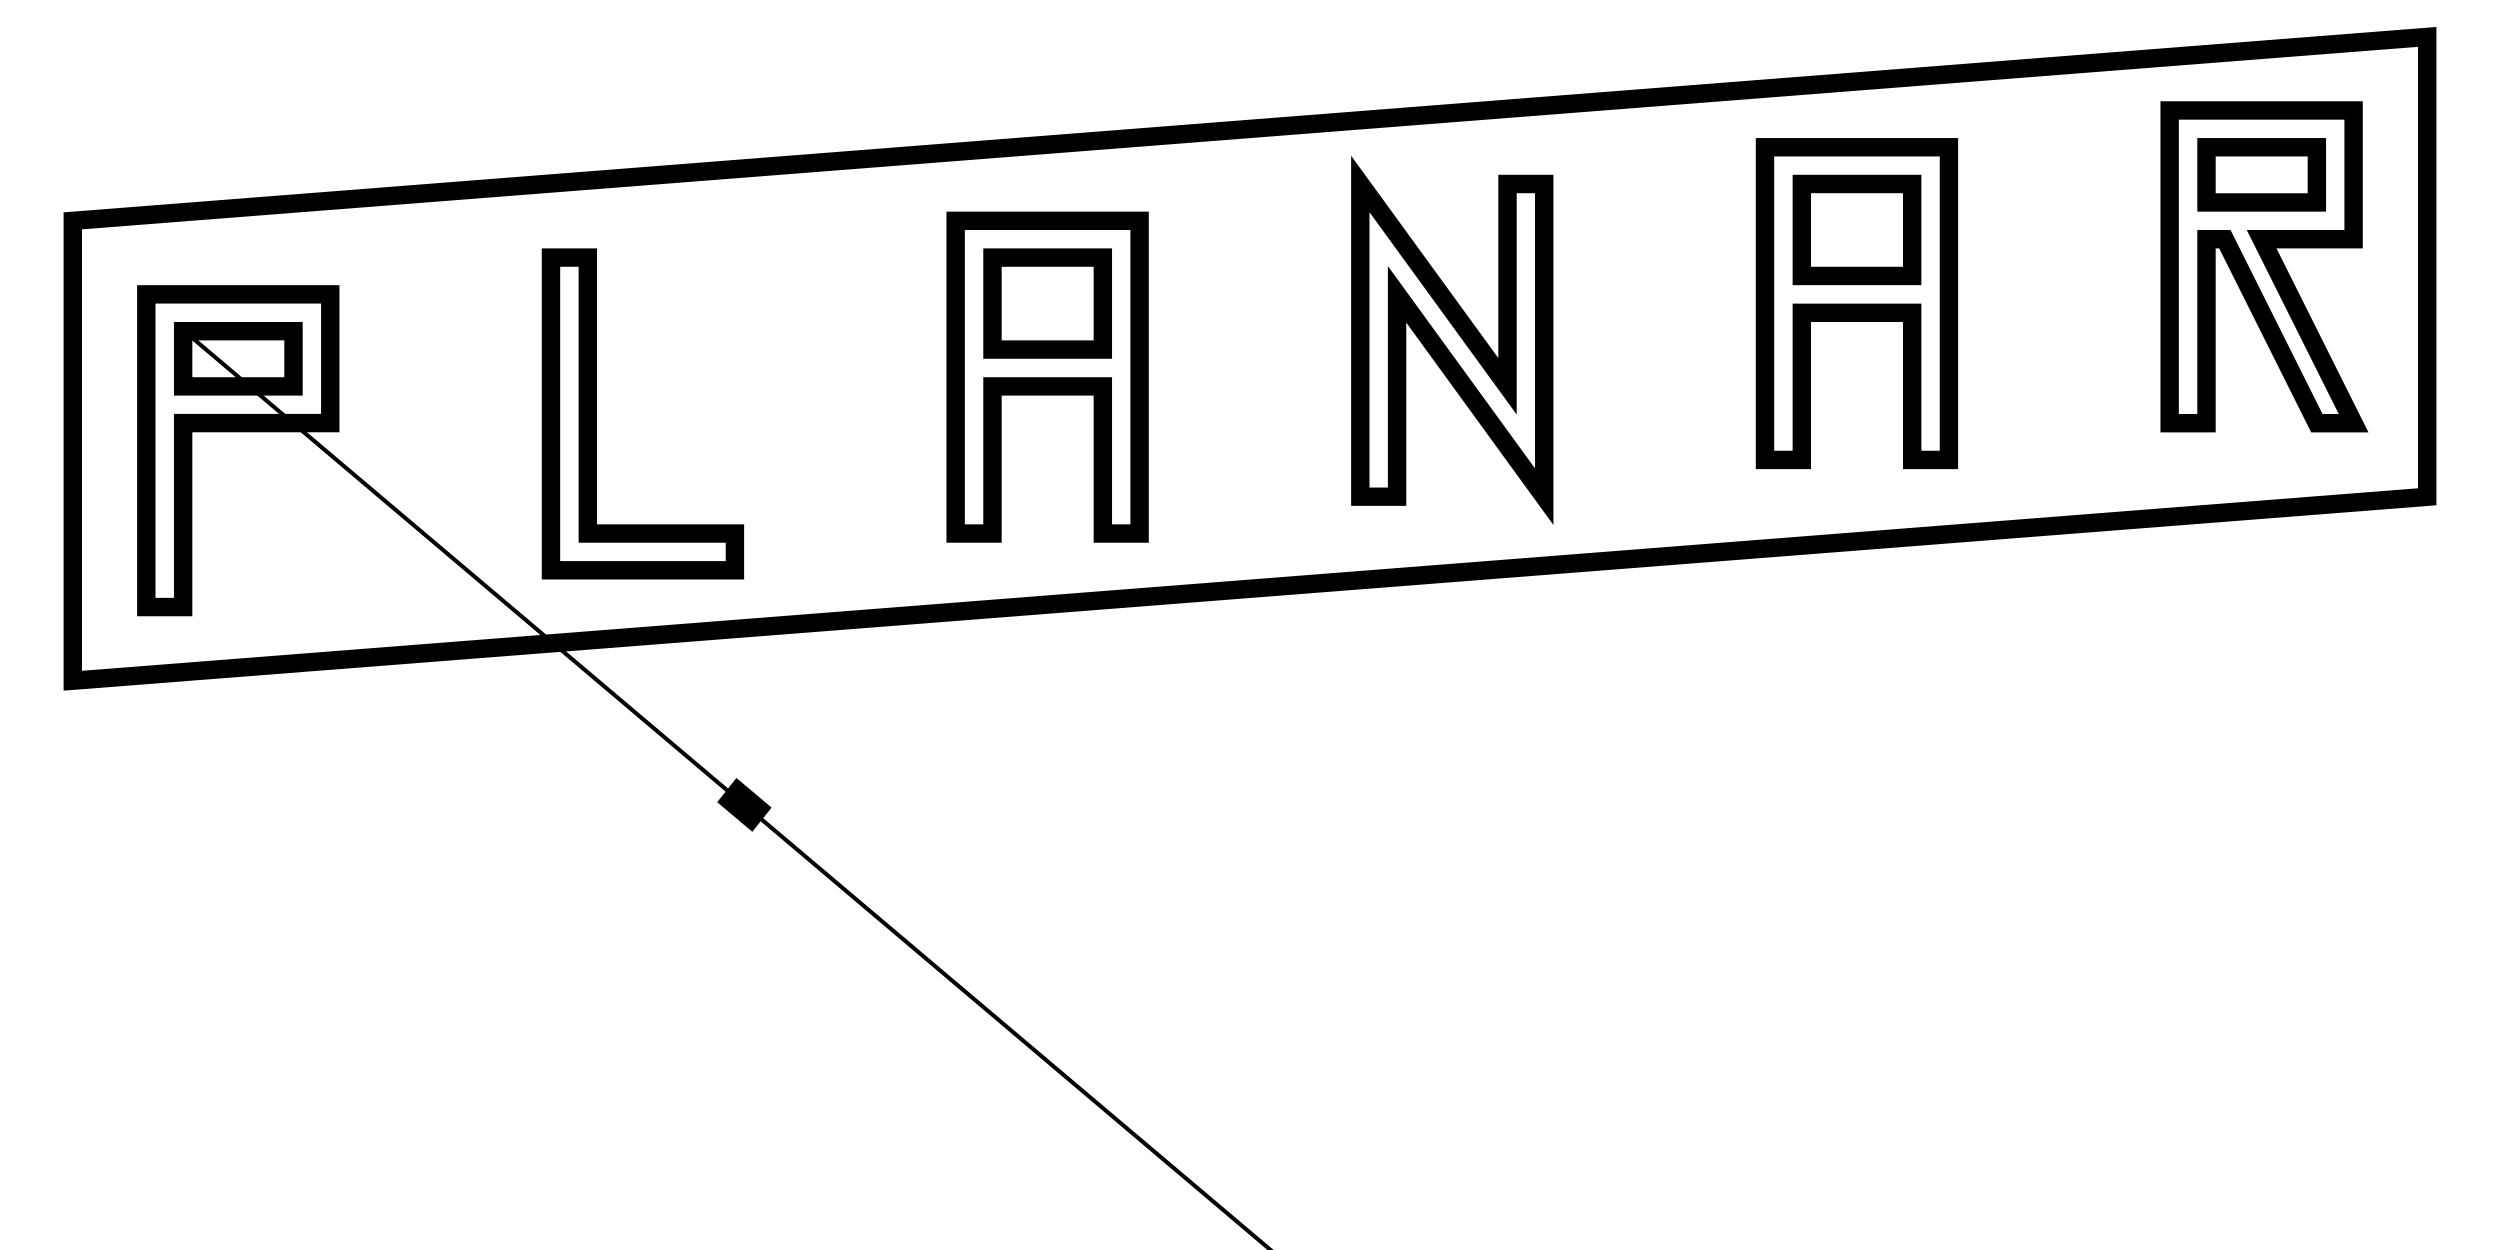
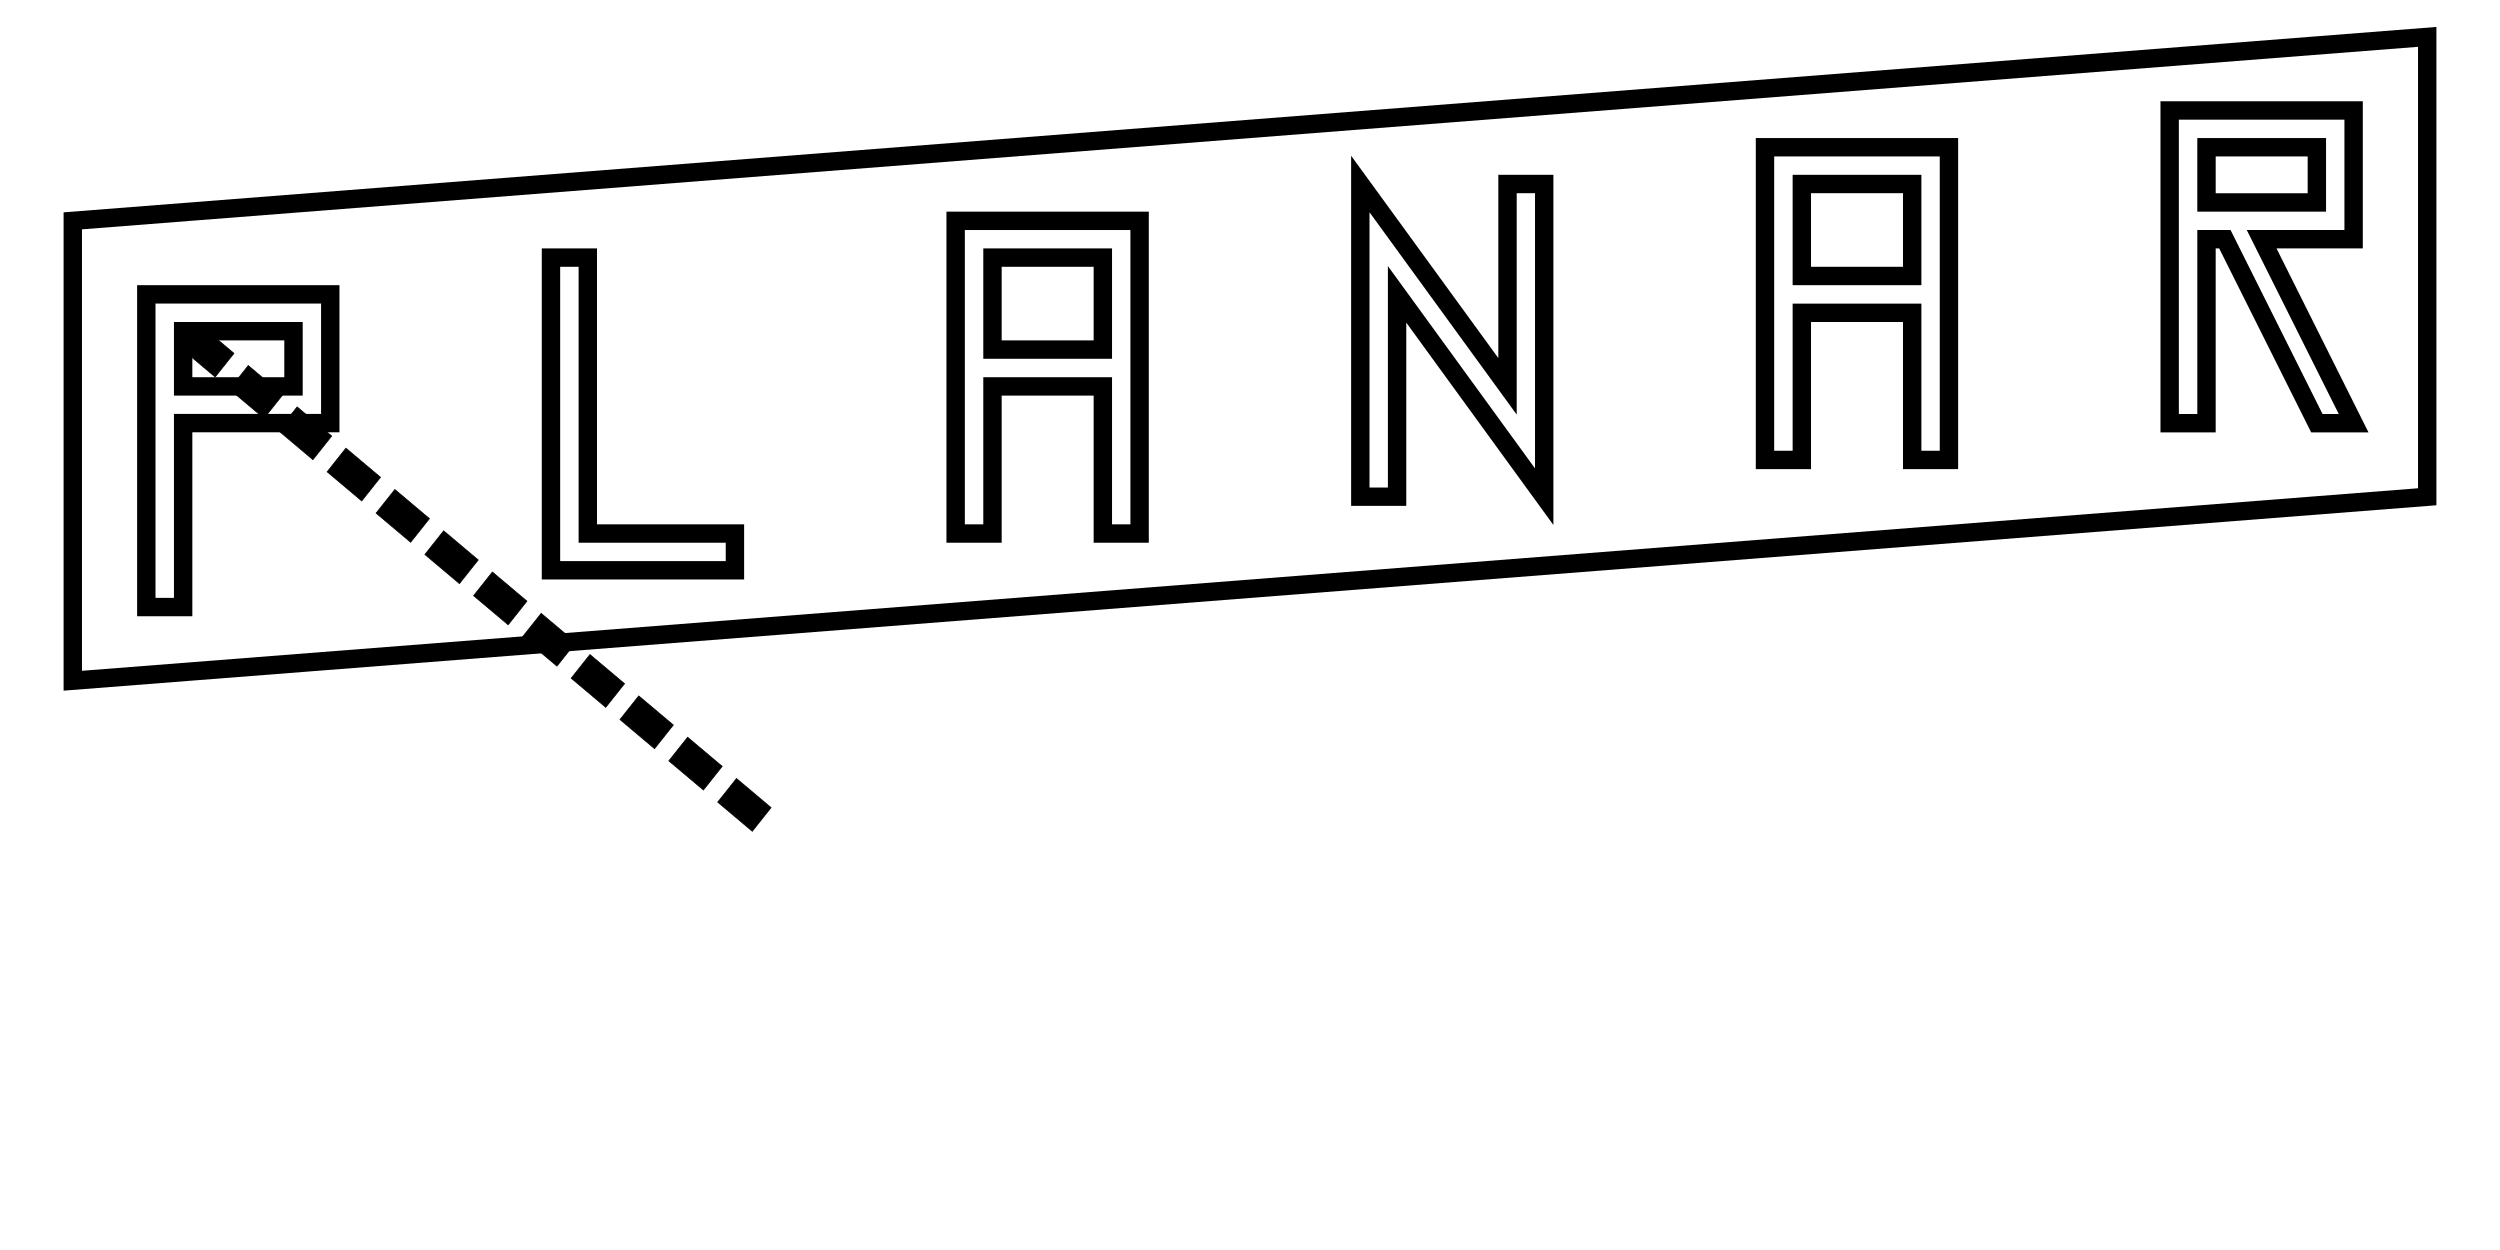
<svg xmlns="http://www.w3.org/2000/svg" width="128" height="64" viewBox="0 0 33.867 16.933" version="1.1" id="svg8">
  <defs id="defs2" />
  <g id="layer1" transform="translate(0,-280.0666)">
    <path style="fill:none;stroke:#000000;stroke-width:0.249px;stroke-linecap:butt;stroke-linejoin:miter;stroke-opacity:1" d="m 0.986,283.058 31.895,-2.492 v 6.23 l -31.895,2.492 z" id="path3694-9" />
    <path style="fill:none;stroke:#000000;stroke-width:0.249px;stroke-linecap:butt;stroke-linejoin:miter;stroke-opacity:1" d="m 1.982,288.29 v -4.236 h 2.492 v 1.744 H 2.481 v 2.492 z" id="path3795" />
    <path style="fill:none;stroke:#000000;stroke-width:0.249px;stroke-linecap:butt;stroke-linejoin:miter;stroke-opacity:1" d="m 7.464,283.556 v 4.236 h 2.492 v -0.498 H 7.963 v -3.738 z" id="path3797" />
    <path style="fill:none;stroke:#000000;stroke-width:0.249px;stroke-linecap:butt;stroke-linejoin:miter;stroke-opacity:1" d="m 12.946,287.294 v -4.236 h 2.492 v 4.236 h -0.498 v -1.993 h -1.495 v 1.993 z" id="path3799" />
    <path style="fill:none;stroke:#000000;stroke-width:0.249px;stroke-linecap:butt;stroke-linejoin:miter;stroke-opacity:1" d="m 13.445,284.802 h 1.495 v -1.246 h -1.495 z" id="path3801" />
    <path style="fill:none;stroke:#000000;stroke-width:0.249px;stroke-linecap:butt;stroke-linejoin:miter;stroke-opacity:1" d="m 3.976,284.553 v 0.748 H 2.481 v -0.748 z" id="path3803" />
    <path style="fill:none;stroke:#000000;stroke-width:0.249px;stroke-linecap:butt;stroke-linejoin:miter;stroke-opacity:1" d="m 23.91,286.297 v -4.236 h 2.492 v 4.236 h -0.498 v -1.993 H 24.409 v 1.993 z" id="path3799-9" />
    <path style="fill:none;stroke:#000000;stroke-width:0.249px;stroke-linecap:butt;stroke-linejoin:miter;stroke-opacity:1" d="m 24.409,283.805 h 1.495 v -1.246 H 24.409 Z" id="path3801-8" />
    <path style="fill:none;stroke:#000000;stroke-width:0.249px;stroke-linecap:butt;stroke-linejoin:miter;stroke-opacity:1" d="m 29.392,285.799 v -4.236 h 2.492 v 1.744 H 30.638 l 1.246,2.492 h -0.498 l -1.246,-2.492 h -0.249 v 2.492 z" id="path3864" />
    <path style="fill:none;stroke:#000000;stroke-width:0.249px;stroke-linecap:butt;stroke-linejoin:miter;stroke-opacity:1" d="m 31.386,282.061 v 0.748 h -1.495 v -0.748 z" id="path3803-2" />
    <path style="fill:none;stroke:#000000;stroke-width:0.249px;stroke-linecap:butt;stroke-linejoin:miter;stroke-opacity:1" d="m 18.428,282.559 v 4.236 h 0.498 v -2.741 l 1.993,2.741 v -4.236 H 20.422 v 2.741 z" id="path3945" />
-     <path style="fill:none;stroke:#000000;stroke-width:0.055;stroke-linecap:butt;stroke-linejoin:miter;stroke-opacity:1;stroke-miterlimit:4;stroke-dasharray:none" d="m 2.54,284.589 15.856,13.412" id="path1246" />
+     <path style="fill:none;stroke:none;stroke-width:0.055;stroke-linecap:butt;stroke-linejoin:miter;stroke-opacity:1;stroke-miterlimit:4;stroke-dasharray:none" d="m 2.54,284.589 15.856,13.412" id="path1246" />
    <path style="fill:#000000;fill-opacity:1;stroke:#000000;stroke-width:0.009;stroke-miterlimit:4;stroke-dasharray:none;stroke-opacity:1" d="m 9.977,290.612 0.469,0.395 -0.255,0.321 -0.469,-0.395 z" id="rect195-2" />
+     <path style="fill:#000000;fill-opacity:1;stroke:#000000;stroke-width:0.009;stroke-miterlimit:4;stroke-dasharray:none;stroke-opacity:1" d="m 9.315,290.053 0.469,0.395 -0.255,0.321 -0.469,-0.395 z" id="rect195-2-9" />
+     <path style="fill:#000000;fill-opacity:1;stroke:#000000;stroke-width:0.009;stroke-miterlimit:4;stroke-dasharray:none;stroke-opacity:1" d="m 8.653,289.493 0.469,0.395 -0.255,0.321 -0.469,-0.395 z" id="rect195-2-6" />
+     <path style="fill:#000000;fill-opacity:1;stroke:#000000;stroke-width:0.009;stroke-miterlimit:4;stroke-dasharray:none;stroke-opacity:1" d="m 7.992,288.933 0.469,0.395 -0.255,0.321 -0.469,-0.395 z" id="rect195-2-9-6" />
+     <path style="fill:#000000;fill-opacity:1;stroke:#000000;stroke-width:0.009;stroke-miterlimit:4;stroke-dasharray:none;stroke-opacity:1" d="m 7.331,288.375 0.469,0.395 -0.255,0.321 -0.469,-0.395 z" id="rect195-2-5" />
+     <path style="fill:#000000;fill-opacity:1;stroke:#000000;stroke-width:0.009;stroke-miterlimit:4;stroke-dasharray:none;stroke-opacity:1" d="m 6.67,287.815 0.469,0.395 -0.255,0.321 -0.469,-0.395 z" id="rect195-2-9-1" />
+     <path style="fill:#000000;fill-opacity:1;stroke:#000000;stroke-width:0.009;stroke-miterlimit:4;stroke-dasharray:none;stroke-opacity:1" d="m 6.01,287.257 0.469,0.395 -0.255,0.321 -0.469,-0.395 z" id="rect195-2-4" />
+     <path style="fill:#000000;fill-opacity:1;stroke:#000000;stroke-width:0.009;stroke-miterlimit:4;stroke-dasharray:none;stroke-opacity:1" d="m 5.349,286.697 0.469,0.395 -0.255,0.321 -0.469,-0.395 z" id="rect195-2-9-7" />
+     <path style="fill:#000000;fill-opacity:1;stroke:#000000;stroke-width:0.009;stroke-miterlimit:4;stroke-dasharray:none;stroke-opacity:1" d="m 4.686,286.137 0.469,0.395 -0.255,0.321 -0.469,-0.395 z" id="rect195-2-63" />
+     <path style="fill:#000000;fill-opacity:1;stroke:#000000;stroke-width:0.009;stroke-miterlimit:4;stroke-dasharray:none;stroke-opacity:1" d="m 4.025,285.578 0.469,0.395 -0.255,0.321 -0.469,-0.395 z" id="rect195-2-9-4" />
+     <path style="fill:#000000;fill-opacity:1;stroke:#000000;stroke-width:0.009;stroke-miterlimit:4;stroke-dasharray:none;stroke-opacity:1" d="m 3.363,285.018 0.469,0.395 -0.255,0.321 -0.469,-0.395 z" id="rect195-2-8" />
+     <path style="fill:#000000;fill-opacity:1;stroke:#000000;stroke-width:0.009;stroke-miterlimit:4;stroke-dasharray:none;stroke-opacity:1" d="m 2.701,284.458 0.469,0.395 -0.255,0.321 -0.469,-0.395 z" id="rect195-2-9-44" />
  </g>
</svg>
